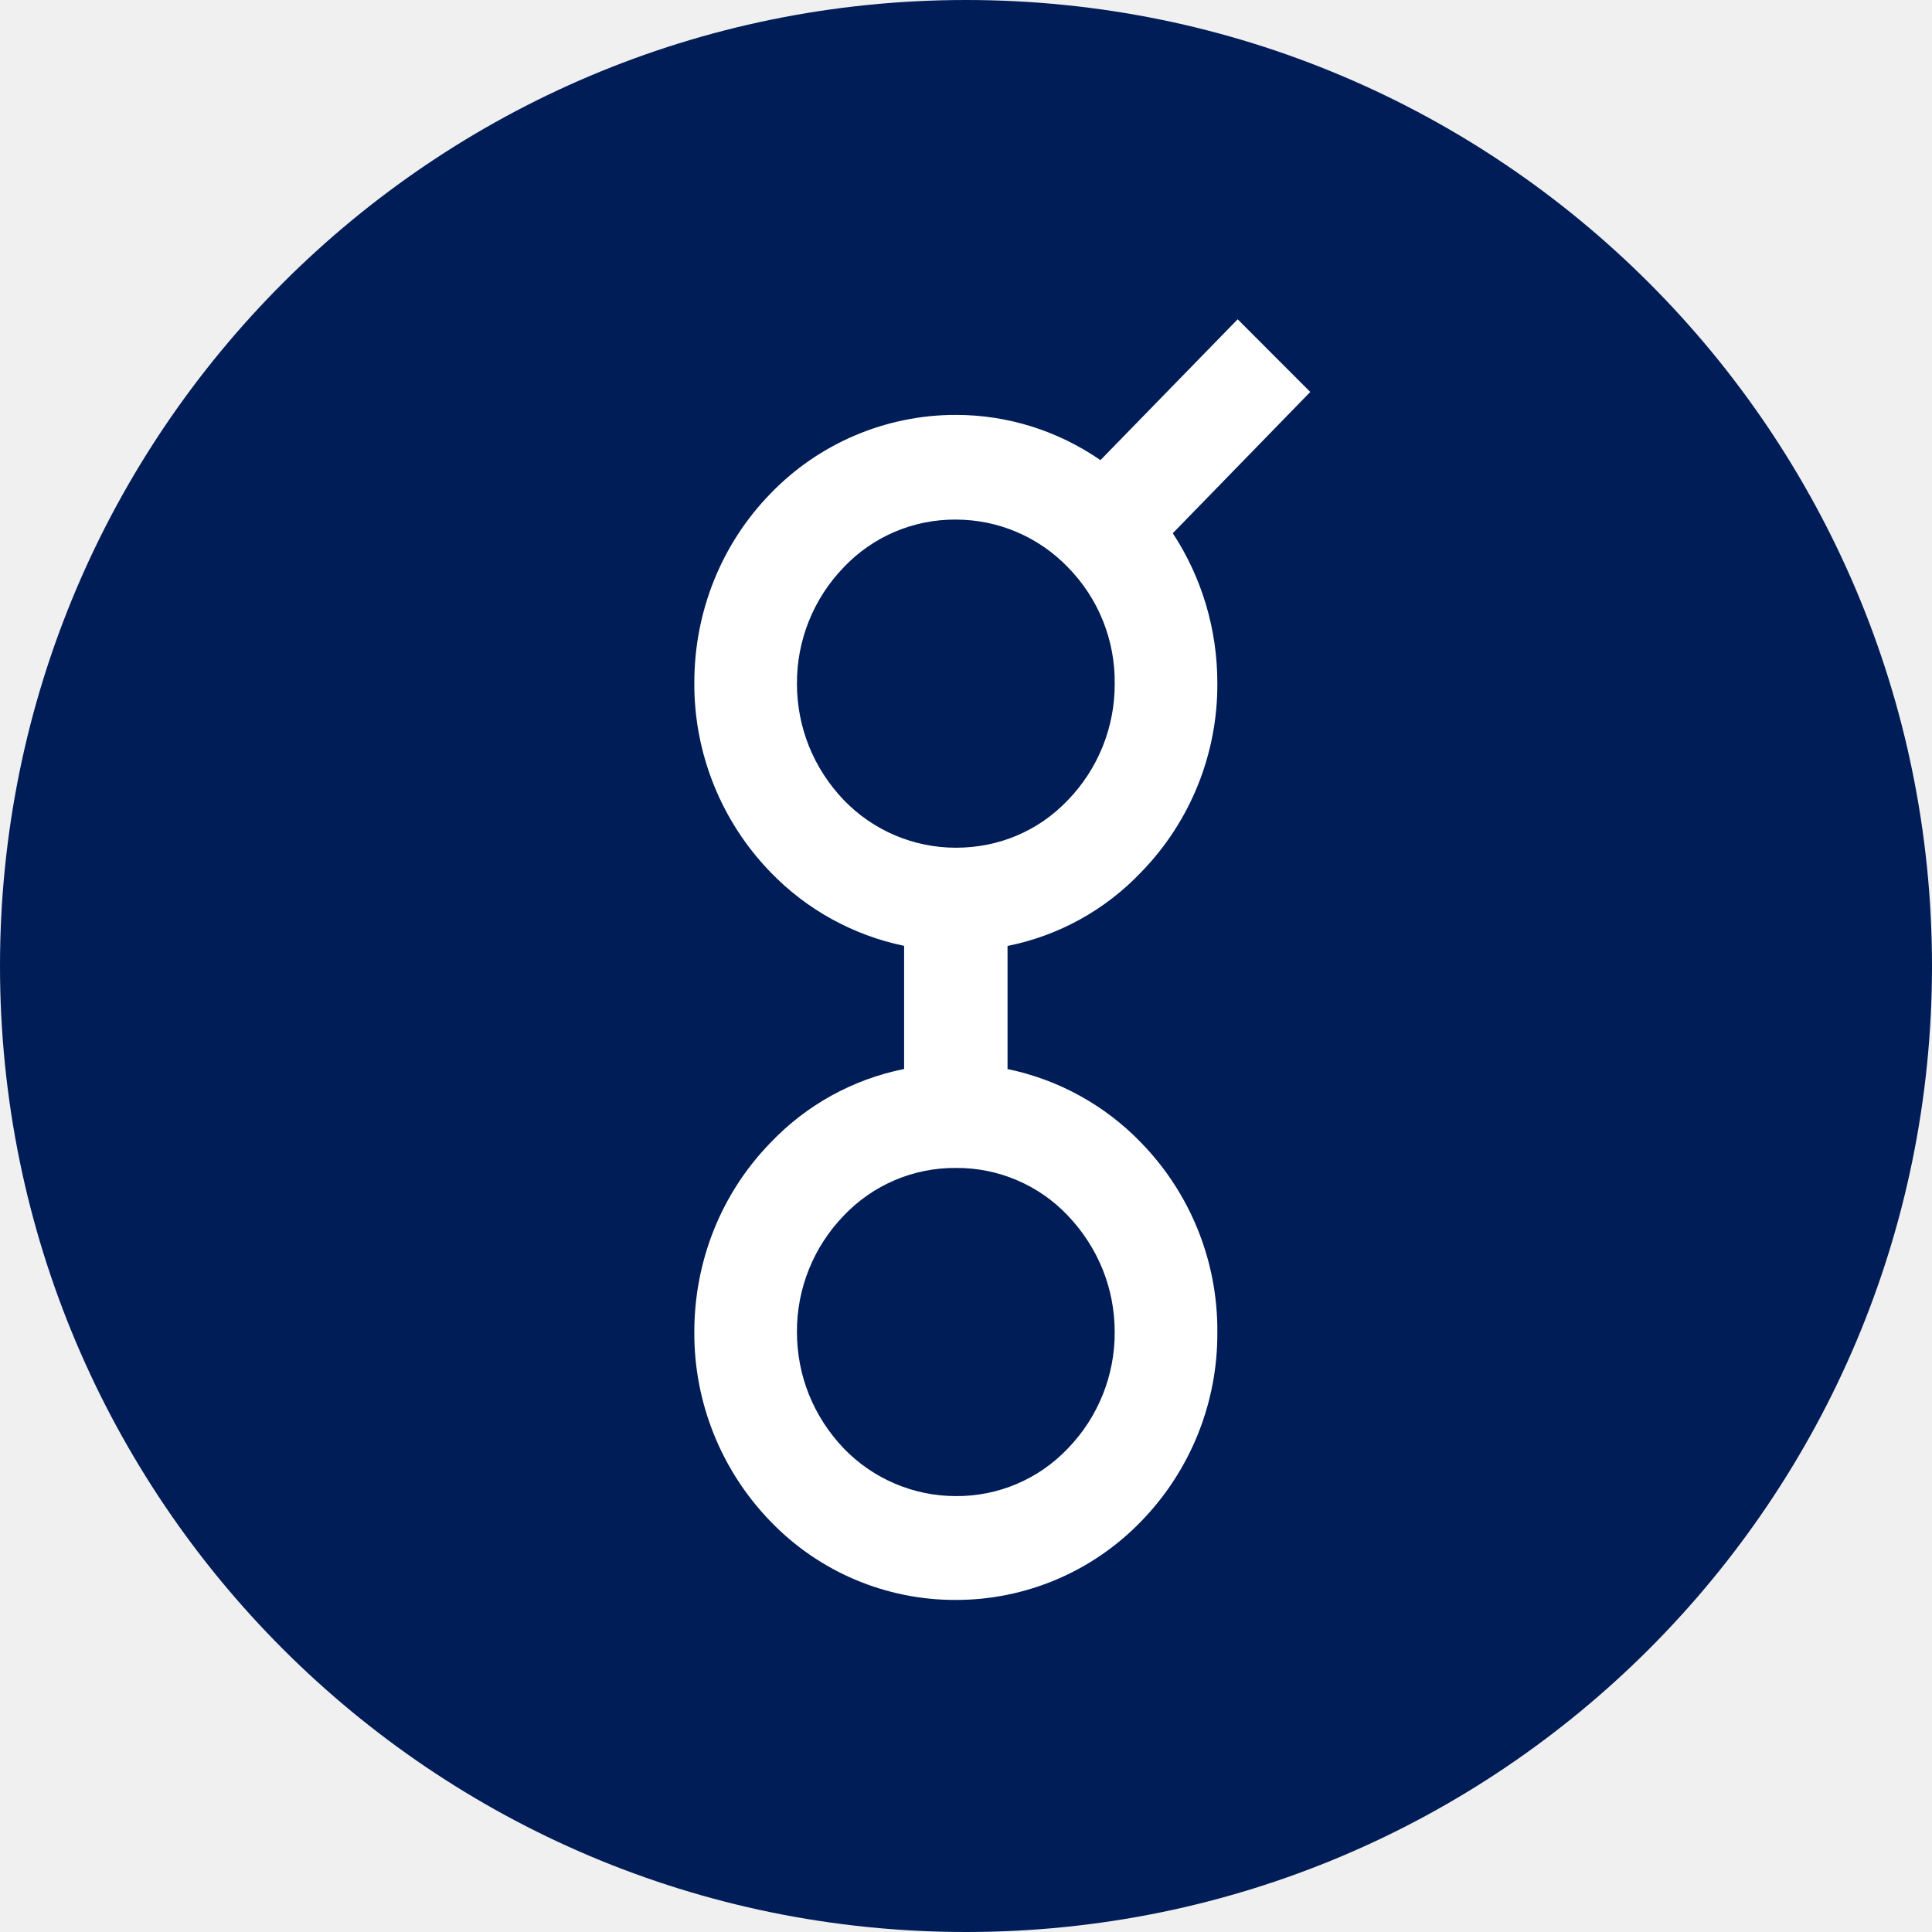
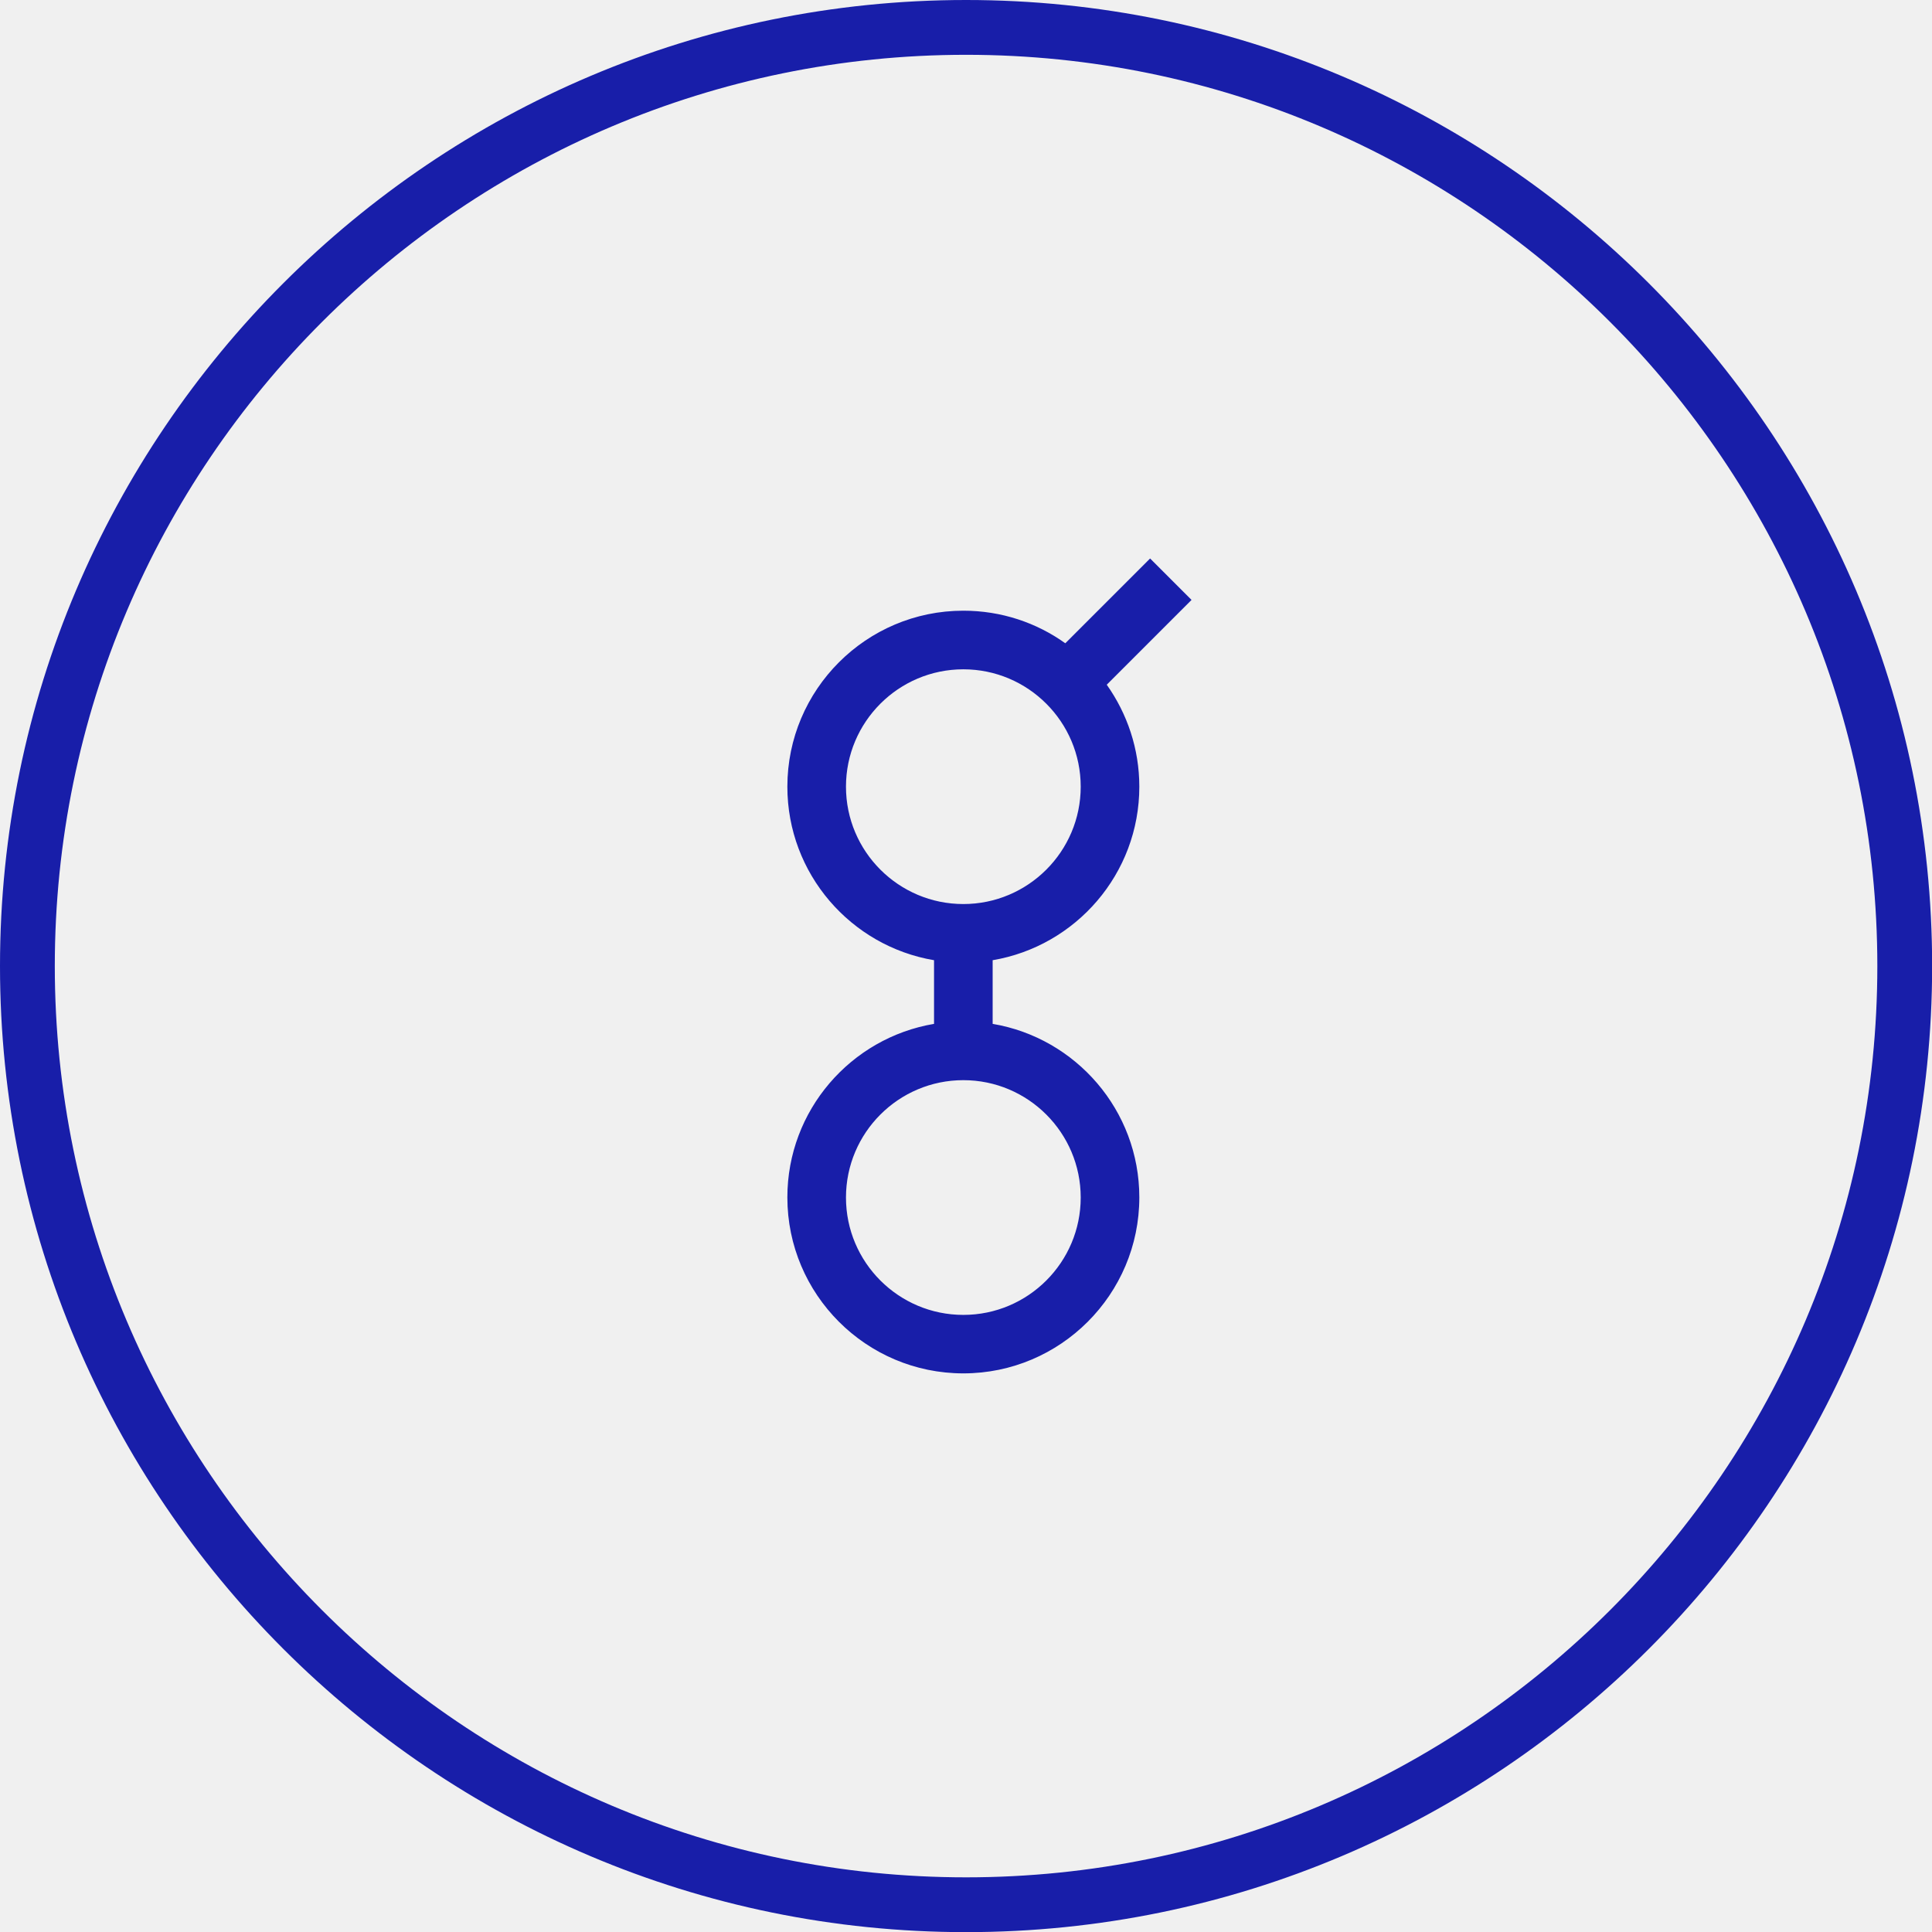
- <svg xmlns="http://www.w3.org/2000/svg" width="32" height="32">
-   <g fill="none" fill-rule="evenodd">
-     <circle cx="16" cy="16" r="16" fill="#001D57" />
-     <path fill="#FFF" fill-rule="nonzero" d="M20.499 5.288l1.203 1.204-2.277 2.34c.48.73.738 1.591.738 2.479a4.448 4.448 0 0 1-1.258 3.131 4.183 4.183 0 0 1-2.217 1.226v2.039a4.273 4.273 0 0 1 2.213 1.22 4.451 4.451 0 0 1 1.262 3.136 4.451 4.451 0 0 1-1.262 3.135 4.262 4.262 0 0 1-3.07 1.302 4.24 4.24 0 0 1-3.07-1.302 4.474 4.474 0 0 1-1.261-3.135c0-1.18.448-2.299 1.258-3.132a4.183 4.183 0 0 1 2.217-1.225v-2.04a4.274 4.274 0 0 1-2.213-1.22A4.474 4.474 0 0 1 11.5 11.31c0-1.18.448-2.299 1.262-3.135a4.262 4.262 0 0 1 3.07-1.303c.86 0 1.687.262 2.395.749L20.5 5.288zm-4.667 14.057a2.53 2.53 0 0 0-1.857.79 2.751 2.751 0 0 0-.775 1.928c0 .725.275 1.402.775 1.927a2.58 2.58 0 0 0 1.857.79 2.53 2.53 0 0 0 1.856-.79 2.751 2.751 0 0 0 .775-1.927c0-.725-.275-1.402-.778-1.931a2.527 2.527 0 0 0-1.853-.787zm1.853-6.09a2.754 2.754 0 0 0 .778-1.931 2.7 2.7 0 0 0-.775-1.928 2.578 2.578 0 0 0-1.856-.79 2.53 2.53 0 0 0-1.857.79 2.751 2.751 0 0 0-.775 1.928c0 .725.275 1.402.775 1.927a2.58 2.58 0 0 0 1.857.79c.711 0 1.367-.276 1.853-.786z" />
-   </g>
+ <svg xmlns="http://www.w3.org/2000/svg" version="1.1" id="Layer_1" x="0px" y="0px" viewBox="0 0 1417.3 1417.3" style="enable-background:new 0 0 1417.3 1417.3;" xml:space="preserve">
+   <style type="text/css">
+ 	.st0{fill:#181EA9;}
+ </style>
+   <path class="st0" d="M708.7,0C317.9,0,0,317.9,0,708.7s317.9,708.7,708.7,708.7s708.7-317.9,708.7-708.7S1099.4,0,708.7,0z   M708.7,1377.2c-368.6,0-668.5-299.9-668.5-668.5S340,40.2,708.7,40.2s668.5,299.9,668.5,668.5S1077.3,1377.2,708.7,1377.2z   M843.7,409.7l-62.2,62.2c-21.1-15.1-46.9-23.9-74.8-23.9c-71.2,0-129.1,57.9-129.1,129.1c0,63.9,46.6,117,107.6,127.3v46.7  c-61,10.3-107.6,63.4-107.6,127.3c0,71.2,57.9,129.1,129.1,129.1c71.2,0,129.1-57.9,129.1-129.1c0-63.9-46.6-117-107.6-127.3v-46.7  c61-10.3,107.6-63.4,107.6-127.3c0-27.8-8.9-53.6-23.9-74.8l62.2-62.2L843.7,409.7z M792.8,878.5c0,47.5-38.6,86.1-86.1,86.1  s-86.1-38.6-86.1-86.1c0-47.5,38.6-86.1,86.1-86.1S792.8,831,792.8,878.5z M706.7,663.2c-47.5,0-86.1-38.6-86.1-86.1  c0-47.5,38.6-86.1,86.1-86.1s86.1,38.6,86.1,86.1C792.8,624.6,754.2,663.2,706.7,663.2z" />
</svg>
